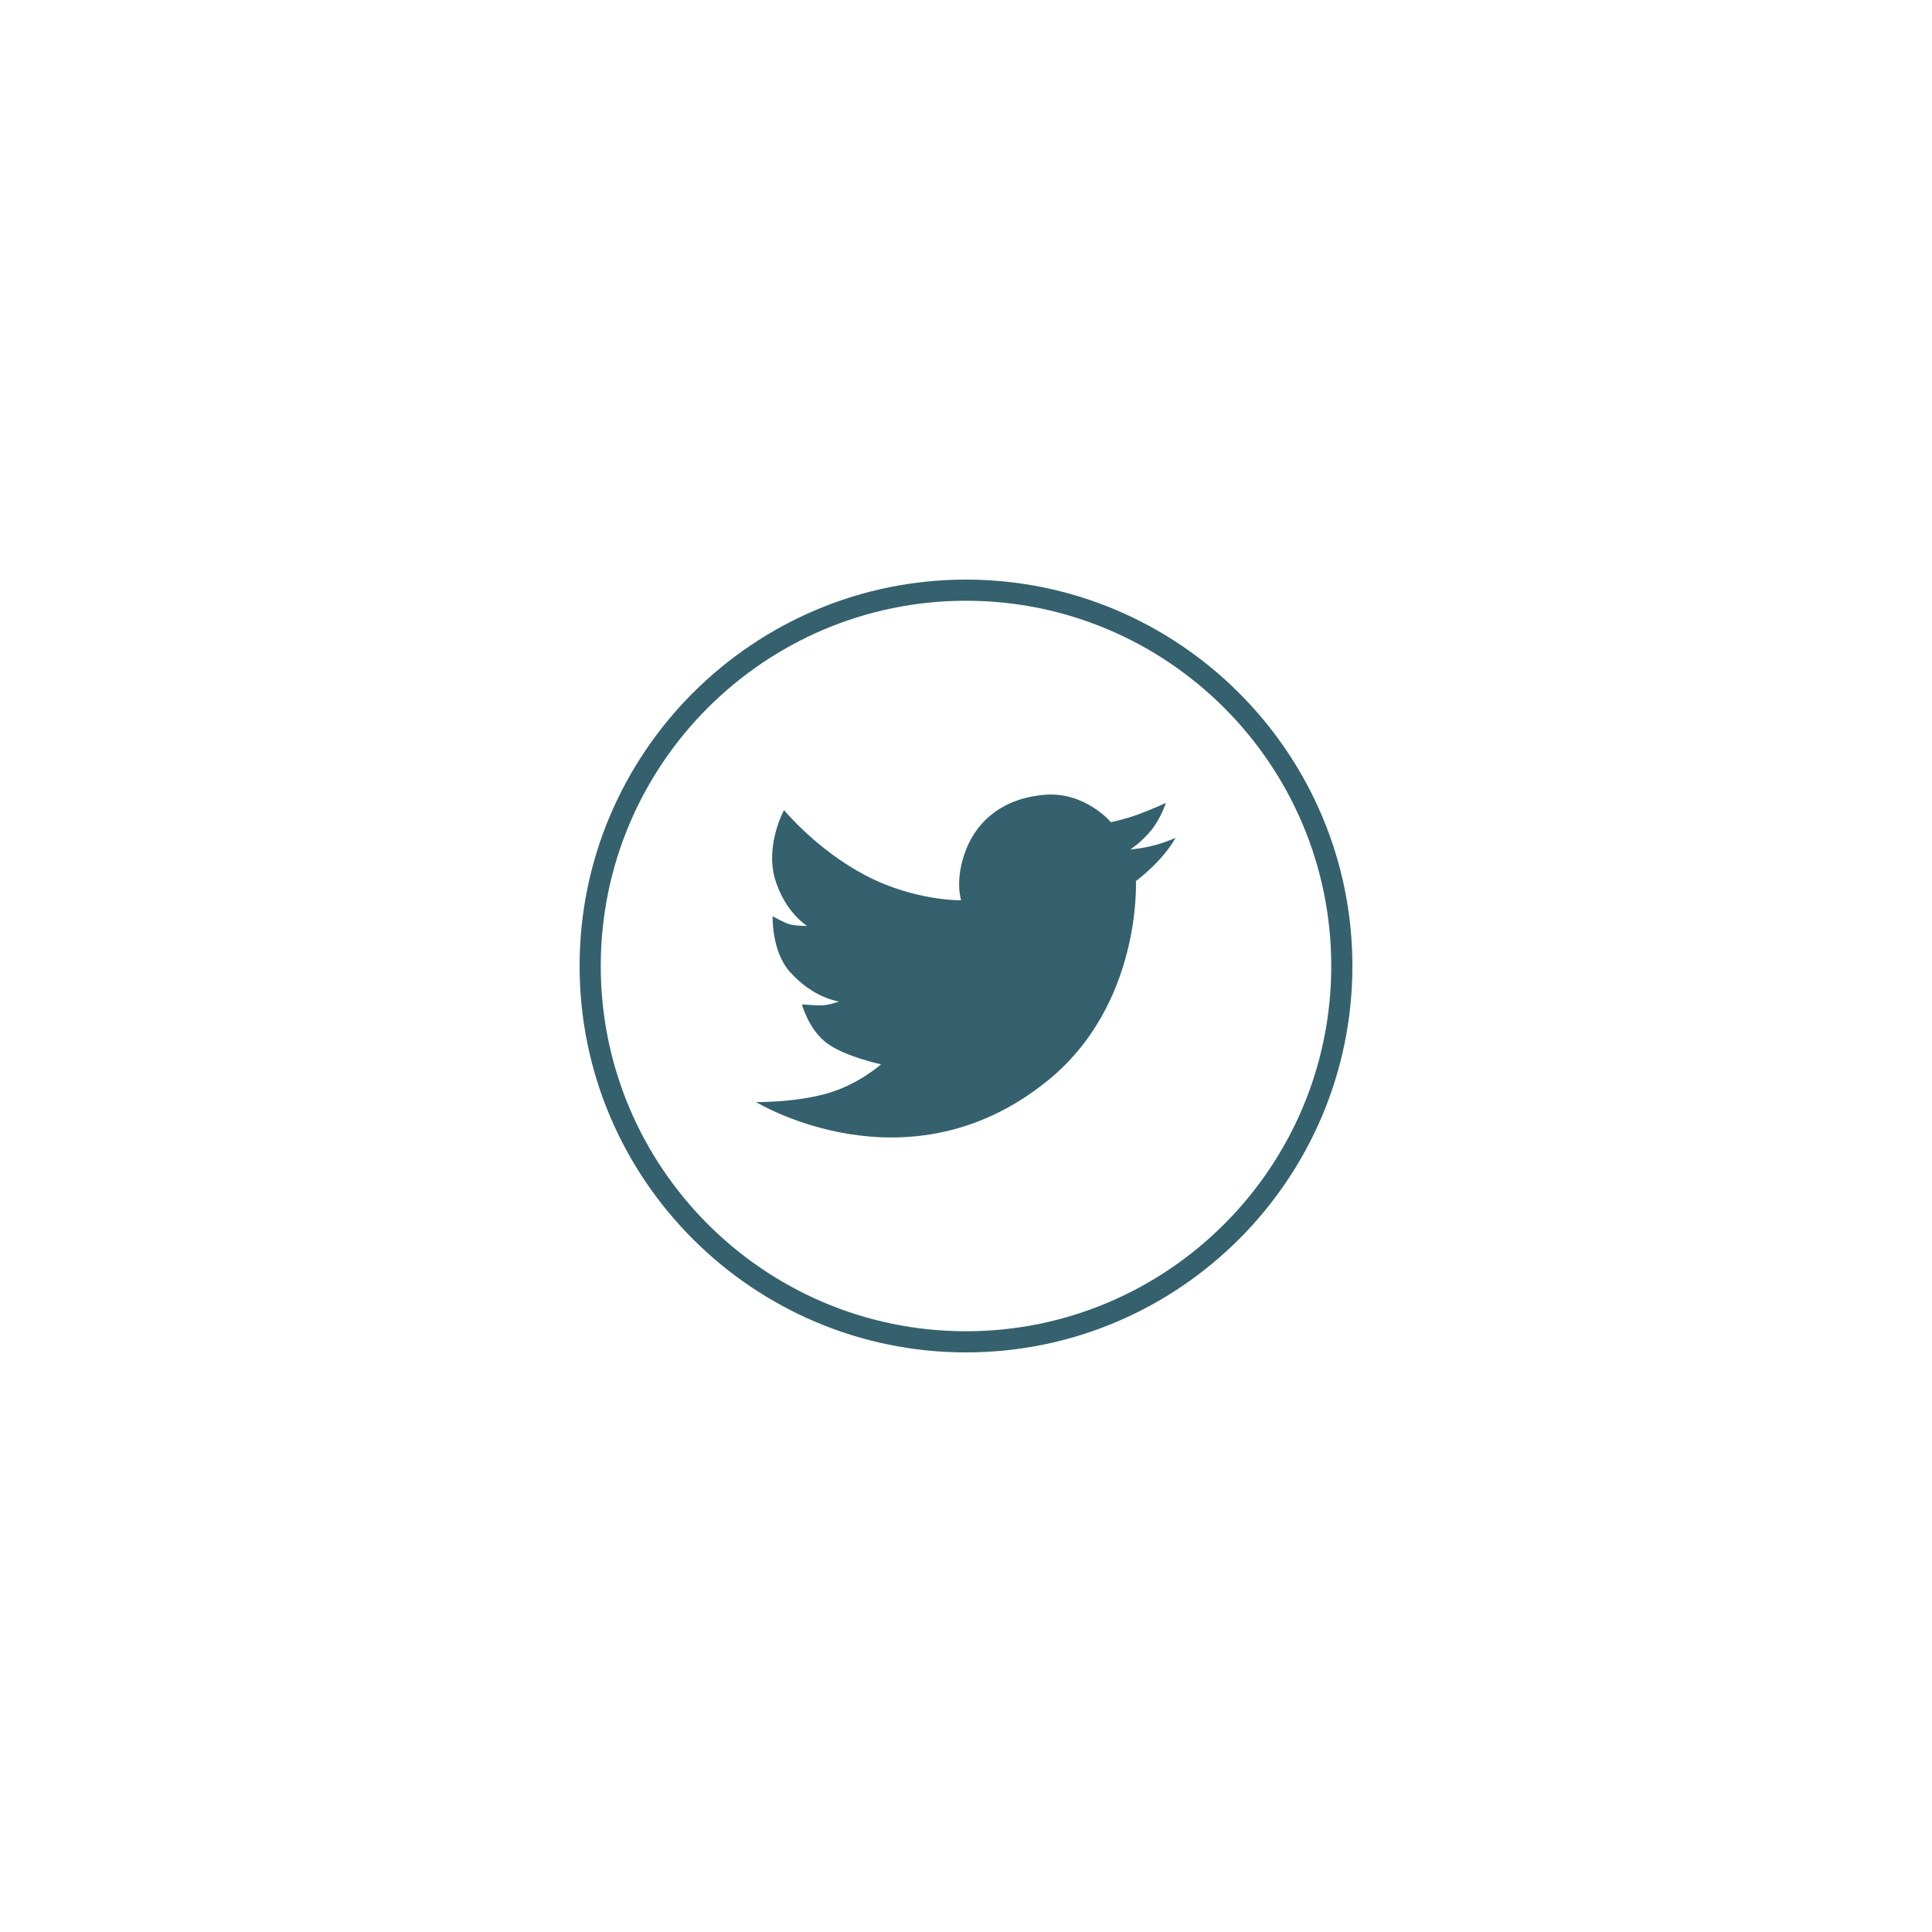
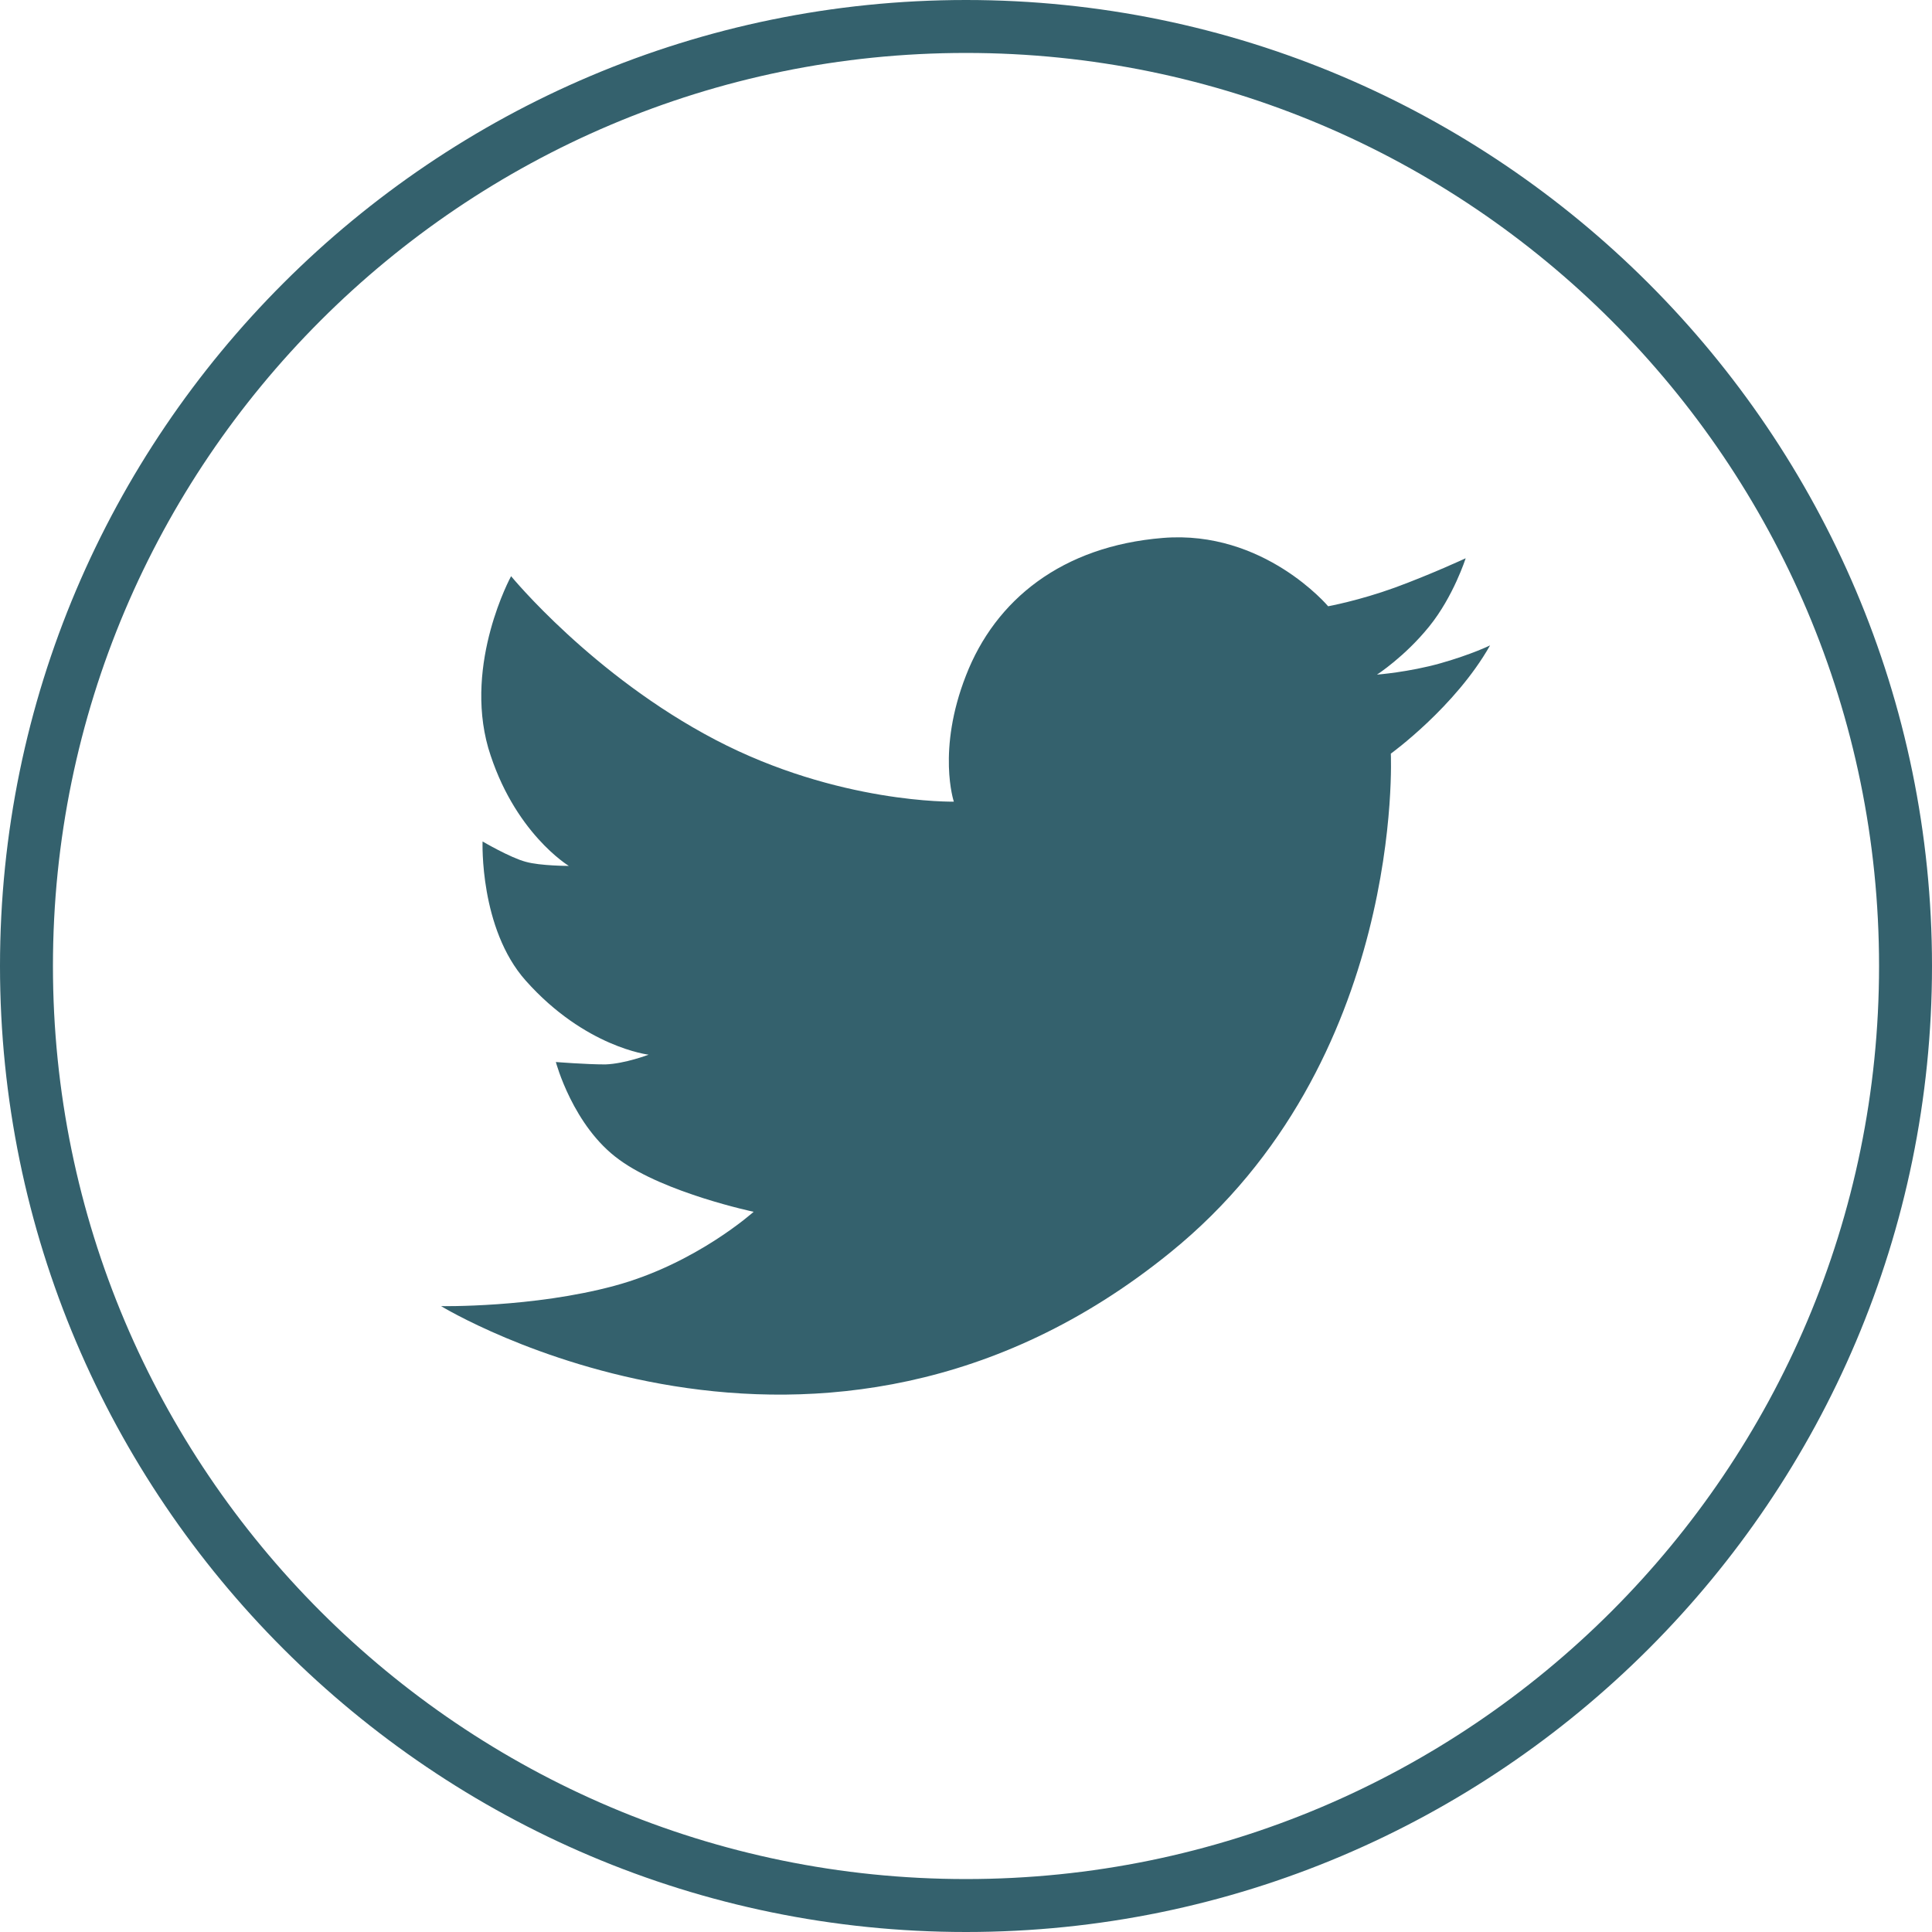
- <svg xmlns="http://www.w3.org/2000/svg" width="500" zoomAndPan="magnify" viewBox="0 0 375 375" height="500" preserveAspectRatio="xMidYMid meet" version="1.0">
-   <defs>
-     <clipPath id="5f50bbf303">
-       <path d="M 112.5 112.5 L 262.5 112.5 L 262.5 262.5 L 112.5 262.5 Z M 112.5 112.5 " clip-rule="nonzero" />
-     </clipPath>
-   </defs>
-   <path fill="#34616d" d="M 220.48 171.008 C 220.48 171.008 221.621 194.957 203.359 209.742 C 176.125 231.855 146.746 213.91 146.746 213.91 C 146.746 213.91 153.887 214.039 160.203 212.332 C 166.523 210.625 171.008 206.582 171.008 206.582 C 171.008 206.582 164.121 205.129 160.582 202.539 C 156.98 199.949 155.656 194.957 155.656 194.957 C 155.656 194.957 157.992 195.145 159.508 195.145 C 161.027 195.082 162.859 194.387 162.859 194.387 C 162.859 194.387 157.93 193.82 153.316 188.637 C 149.715 184.594 149.969 177.832 149.969 177.832 C 149.969 177.832 152.117 179.098 153.316 179.414 C 154.453 179.727 156.664 179.727 156.664 179.727 C 156.664 179.727 152.371 177.137 150.41 170.566 C 148.516 163.934 152.18 157.234 152.18 157.234 C 152.18 157.234 158.5 164.941 168.039 169.934 C 177.578 174.926 186.551 174.738 186.551 174.738 C 186.551 174.738 185.227 170.758 187.5 164.941 C 189.773 159.066 194.957 154.898 202.789 154.266 C 210.625 153.633 215.617 159.574 215.617 159.574 C 215.617 159.574 218.02 159.129 220.797 158.121 C 223.578 157.109 226.297 155.844 226.297 155.844 C 226.297 155.844 225.348 158.812 223.453 161.152 C 221.555 163.488 219.406 164.879 219.406 164.879 C 219.406 164.879 221.871 164.691 224.336 163.996 C 226.801 163.301 228.191 162.605 228.191 162.605 C 225.473 167.406 220.48 171.008 220.48 171.008 Z M 220.48 171.008 " fill-opacity="1" fill-rule="nonzero" />
-   <g clip-path="url(#5f50bbf303)">
-     <path fill="#34616d" d="M 187.5 262.5 C 146.176 262.5 112.5 228.887 112.5 187.5 C 112.5 146.113 146.176 112.5 187.5 112.5 C 228.824 112.5 262.5 146.176 262.5 187.5 C 262.5 228.824 228.887 262.5 187.5 262.5 Z M 187.5 116.605 C 148.391 116.605 116.605 148.391 116.605 187.5 C 116.605 226.609 148.391 258.395 187.5 258.395 C 226.609 258.395 258.395 226.609 258.395 187.5 C 258.395 148.391 226.609 116.605 187.5 116.605 Z M 187.5 116.605 " fill-opacity="1" fill-rule="nonzero" />
-   </g>
+ <svg xmlns="http://www.w3.org/2000/svg" width="96" zoomAndPan="magnify" viewBox="0 0 72 72" height="96" preserveAspectRatio="xMidYMid meet" version="1.0">
+   <path fill="#34616d" d="M 51.832 28.086 C 51.832 28.086 52.379 39.578 43.613 46.676 C 30.539 57.289 16.438 48.676 16.438 48.676 C 16.438 48.676 19.863 48.738 22.898 47.918 C 25.93 47.102 28.086 45.16 28.086 45.16 C 28.086 45.16 24.777 44.461 23.078 43.219 C 21.352 41.977 20.715 39.578 20.715 39.578 C 20.715 39.578 21.836 39.668 22.562 39.668 C 23.293 39.641 24.172 39.305 24.172 39.305 C 24.172 39.305 21.805 39.031 19.594 36.547 C 17.863 34.605 17.984 31.359 17.984 31.359 C 17.984 31.359 19.016 31.965 19.594 32.117 C 20.137 32.27 21.199 32.27 21.199 32.27 C 21.199 32.27 19.137 31.027 18.195 27.871 C 17.289 24.688 19.047 21.473 19.047 21.473 C 19.047 21.473 22.078 25.172 26.66 27.57 C 31.238 29.965 35.547 29.875 35.547 29.875 C 35.547 29.875 34.906 27.965 36 25.172 C 37.094 22.352 39.578 20.352 43.34 20.047 C 47.102 19.742 49.496 22.594 49.496 22.594 C 49.496 22.594 50.648 22.383 51.984 21.898 C 53.316 21.41 54.621 20.805 54.621 20.805 C 54.621 20.805 54.168 22.23 53.258 23.352 C 52.348 24.477 51.316 25.141 51.316 25.141 C 51.316 25.141 52.5 25.051 53.68 24.719 C 54.863 24.383 55.531 24.051 55.531 24.051 C 54.227 26.355 51.832 28.086 51.832 28.086 Z M 51.832 28.086 " fill-opacity="1" fill-rule="nonzero" />
+   <path fill="#34616d" d="M 36 72 C 16.164 72 0 55.863 0 36 C 0 16.137 16.164 0 36 0 C 55.836 0 72 16.164 72 36 C 72 55.836 55.863 72 36 72 Z M 36 1.973 C 17.227 1.973 1.973 17.227 1.973 36 C 1.973 54.773 17.227 70.027 36 70.027 C 54.773 70.027 70.027 54.773 70.027 36 C 70.027 17.227 54.773 1.973 36 1.973 Z M 36 1.973 " fill-opacity="1" fill-rule="nonzero" />
</svg>
